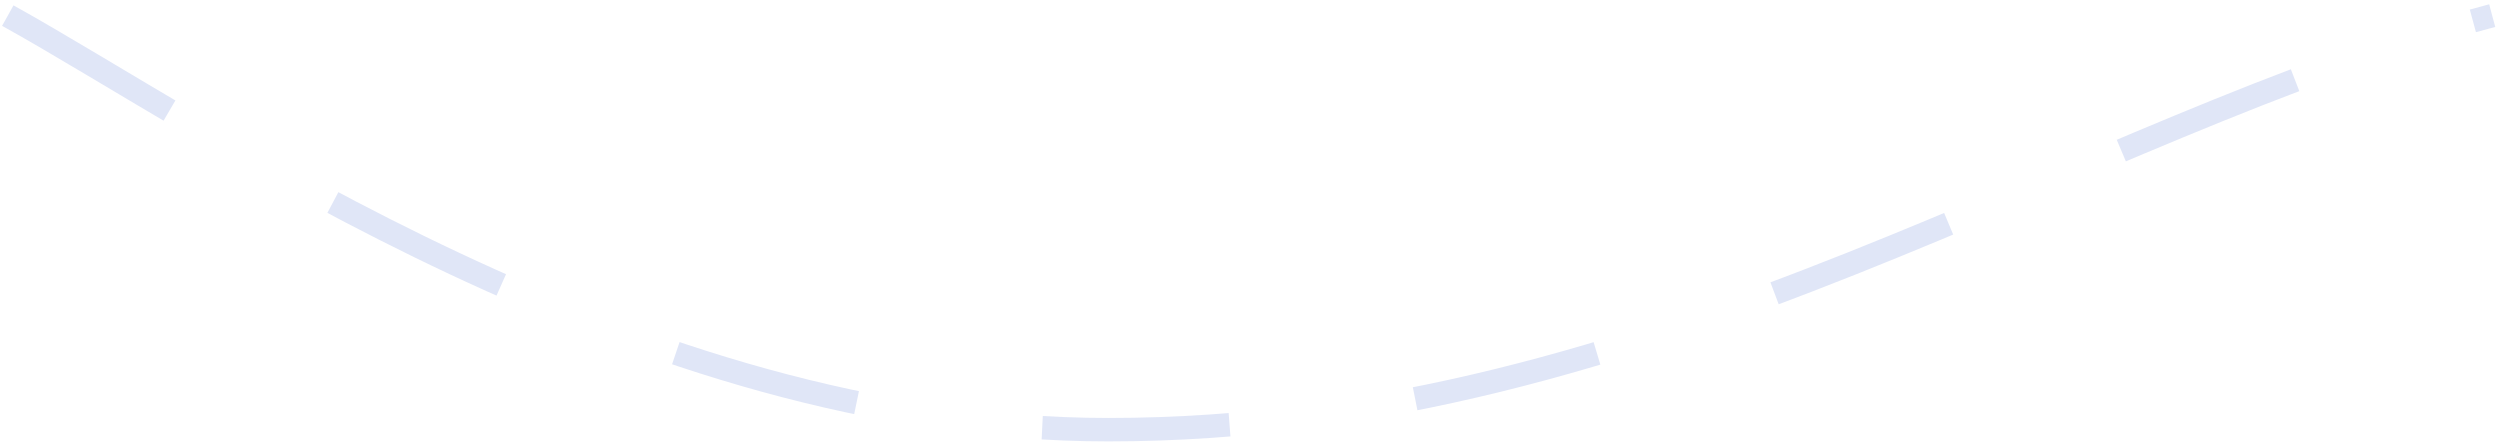
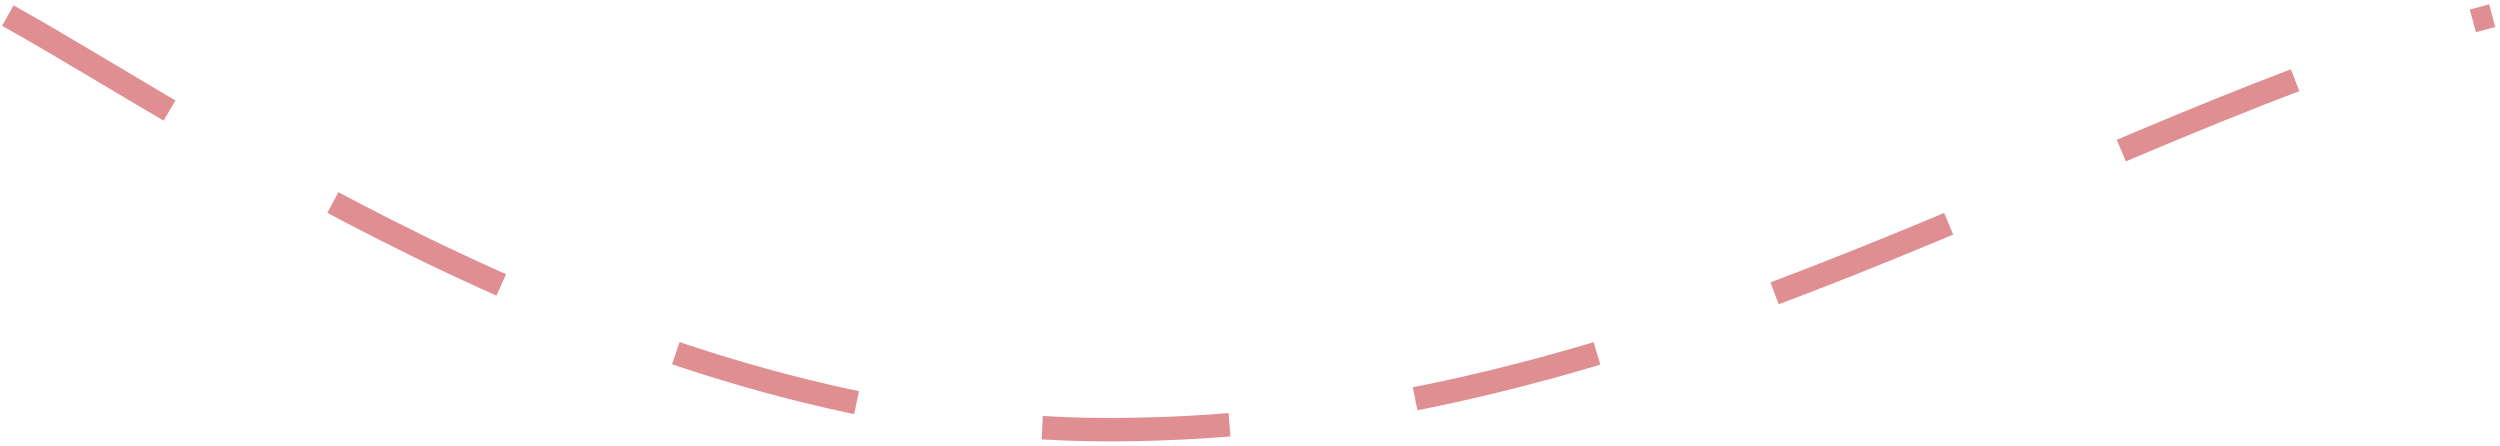
- <svg xmlns="http://www.w3.org/2000/svg" width="320" height="57" viewBox="0 0 320 57" fill="none">
-   <path d="M1 2C26.304 16 81.308 55 141.872 55C212.119 55 266.126 16 319 2" stroke="#E0E6F7" stroke-width="3" stroke-dasharray="24 24" />
+ <svg xmlns="http://www.w3.org/2000/svg" width="320" height="57" viewBox="0 0 320 57" fill="none" version="1.1" id="svg1">
+   <defs id="defs1" />
+   <path d="M1 2C26.304 16 81.308 55 141.872 55C212.119 55 266.126 16 319 2" stroke="#E0E6F7" stroke-width="3" stroke-dasharray="24 24" id="path1" style="stroke:#df8e92" />
</svg>
